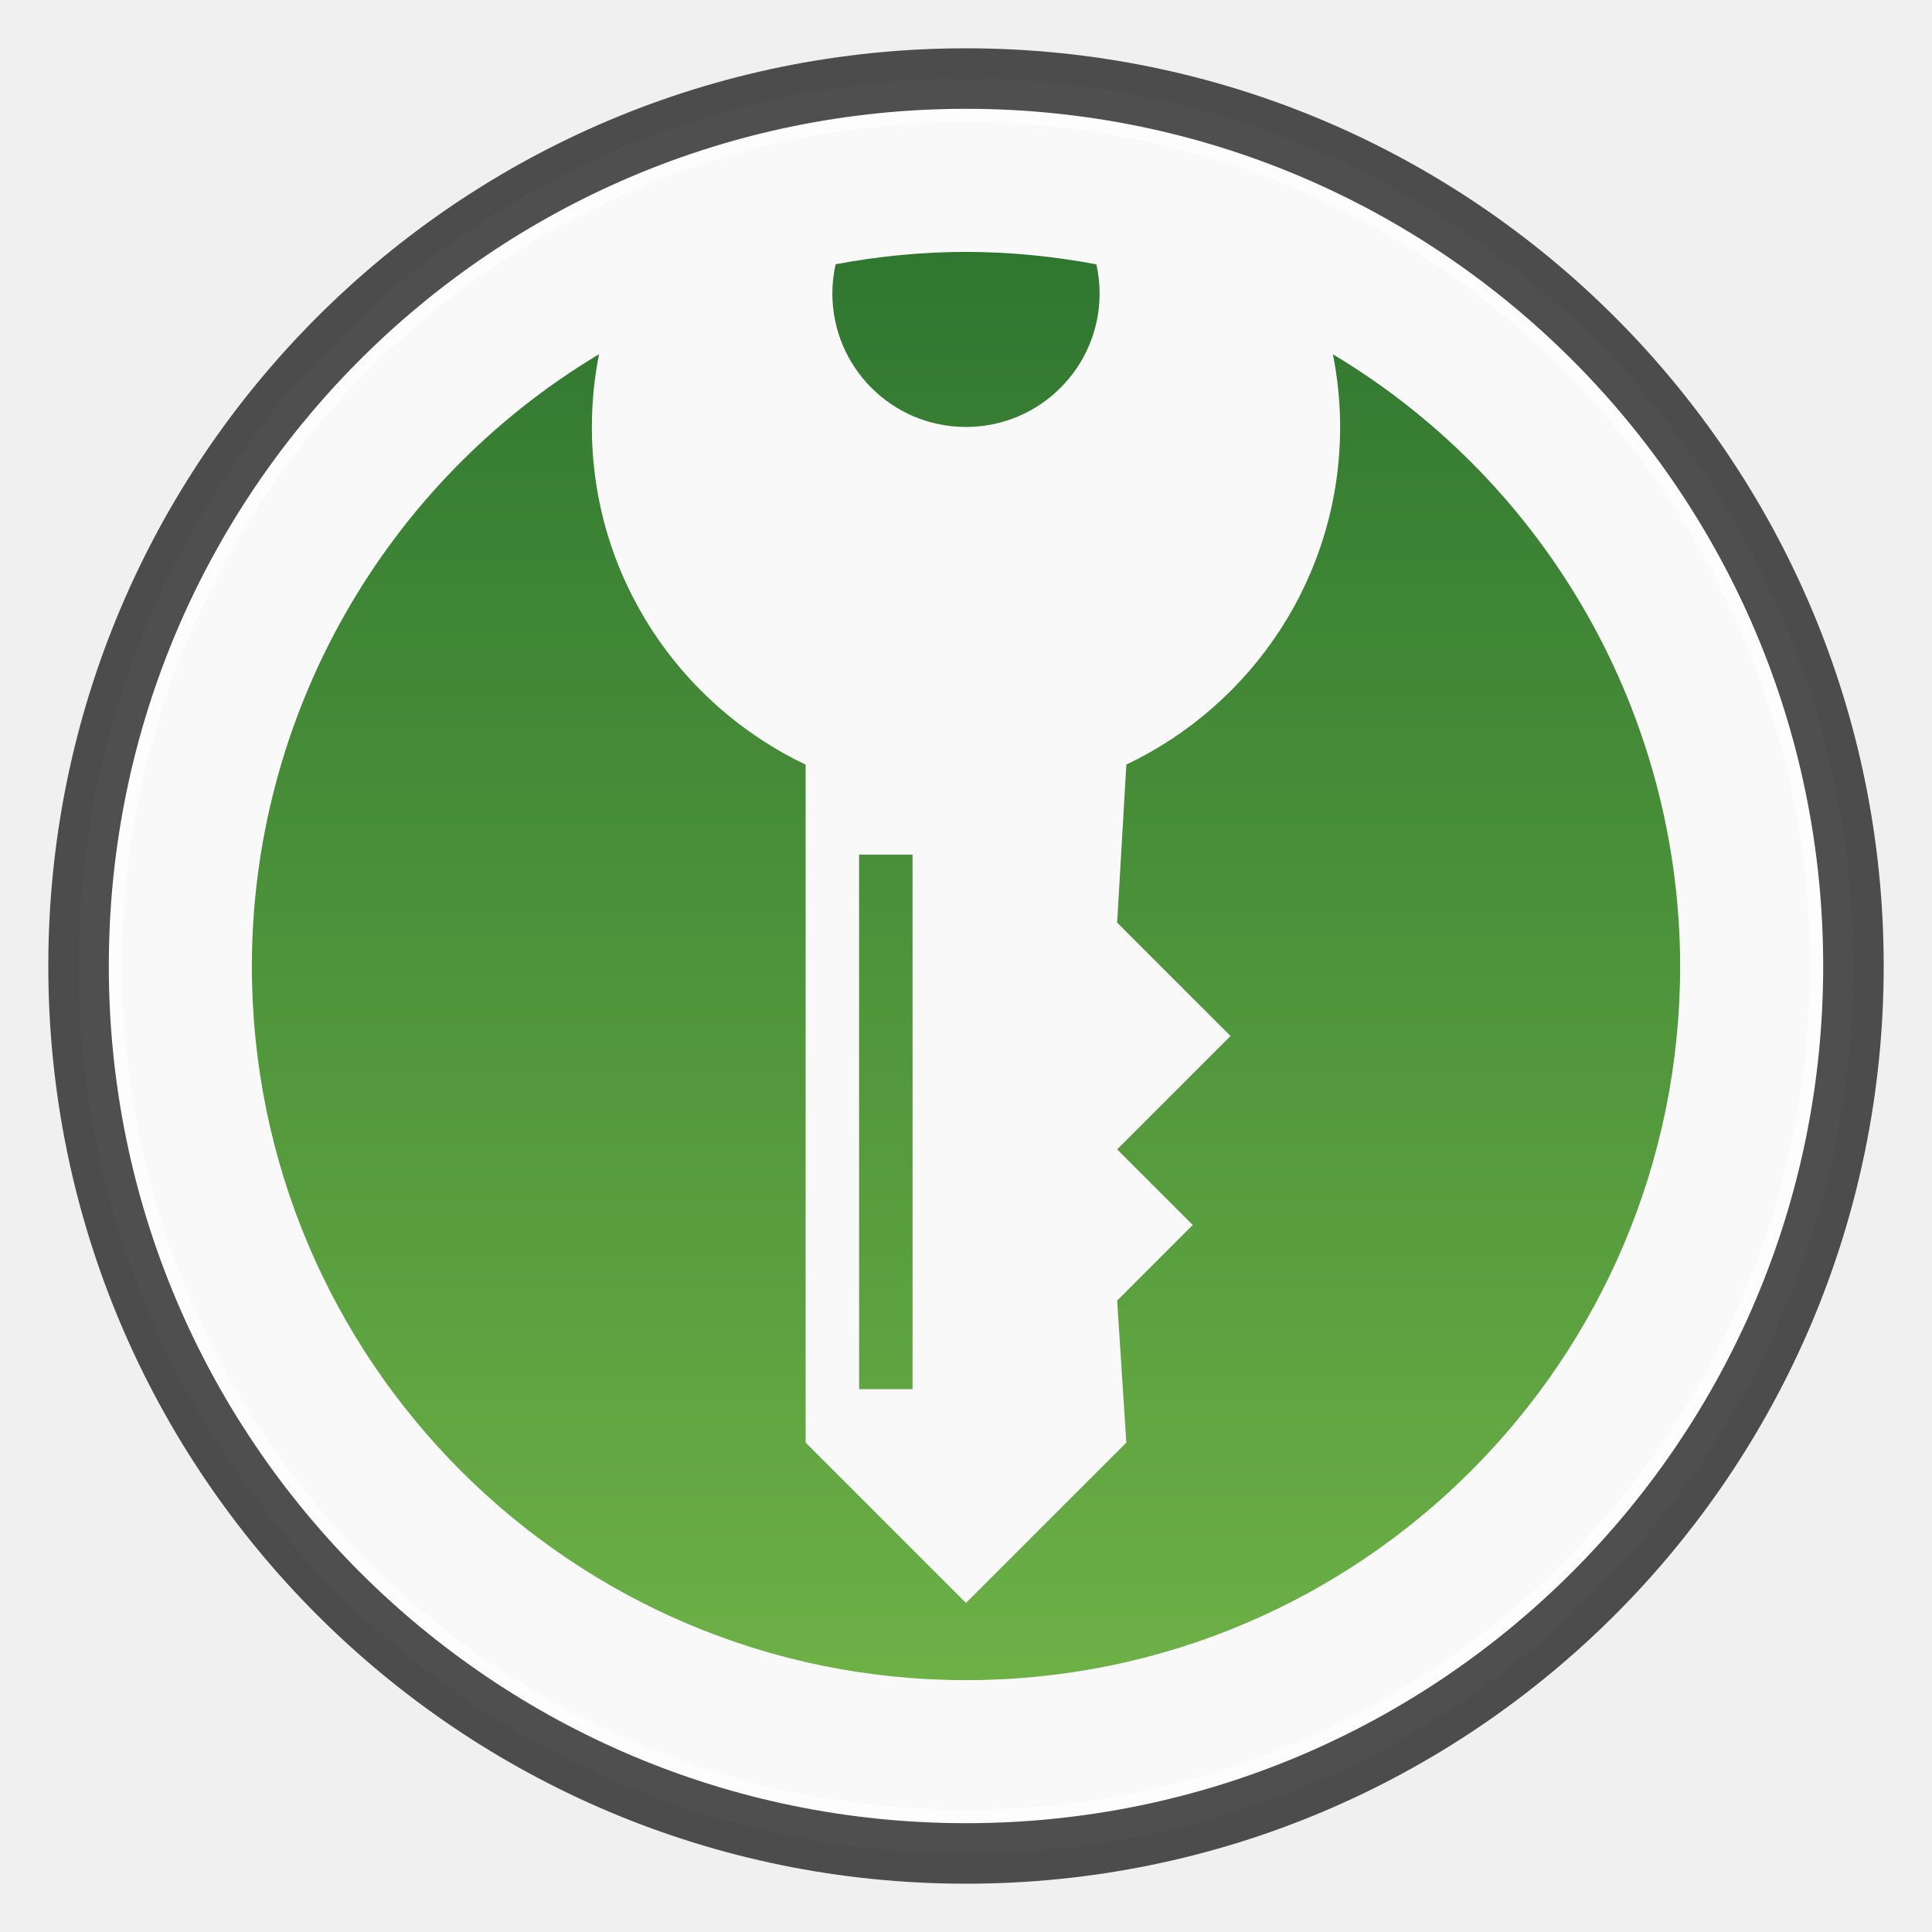
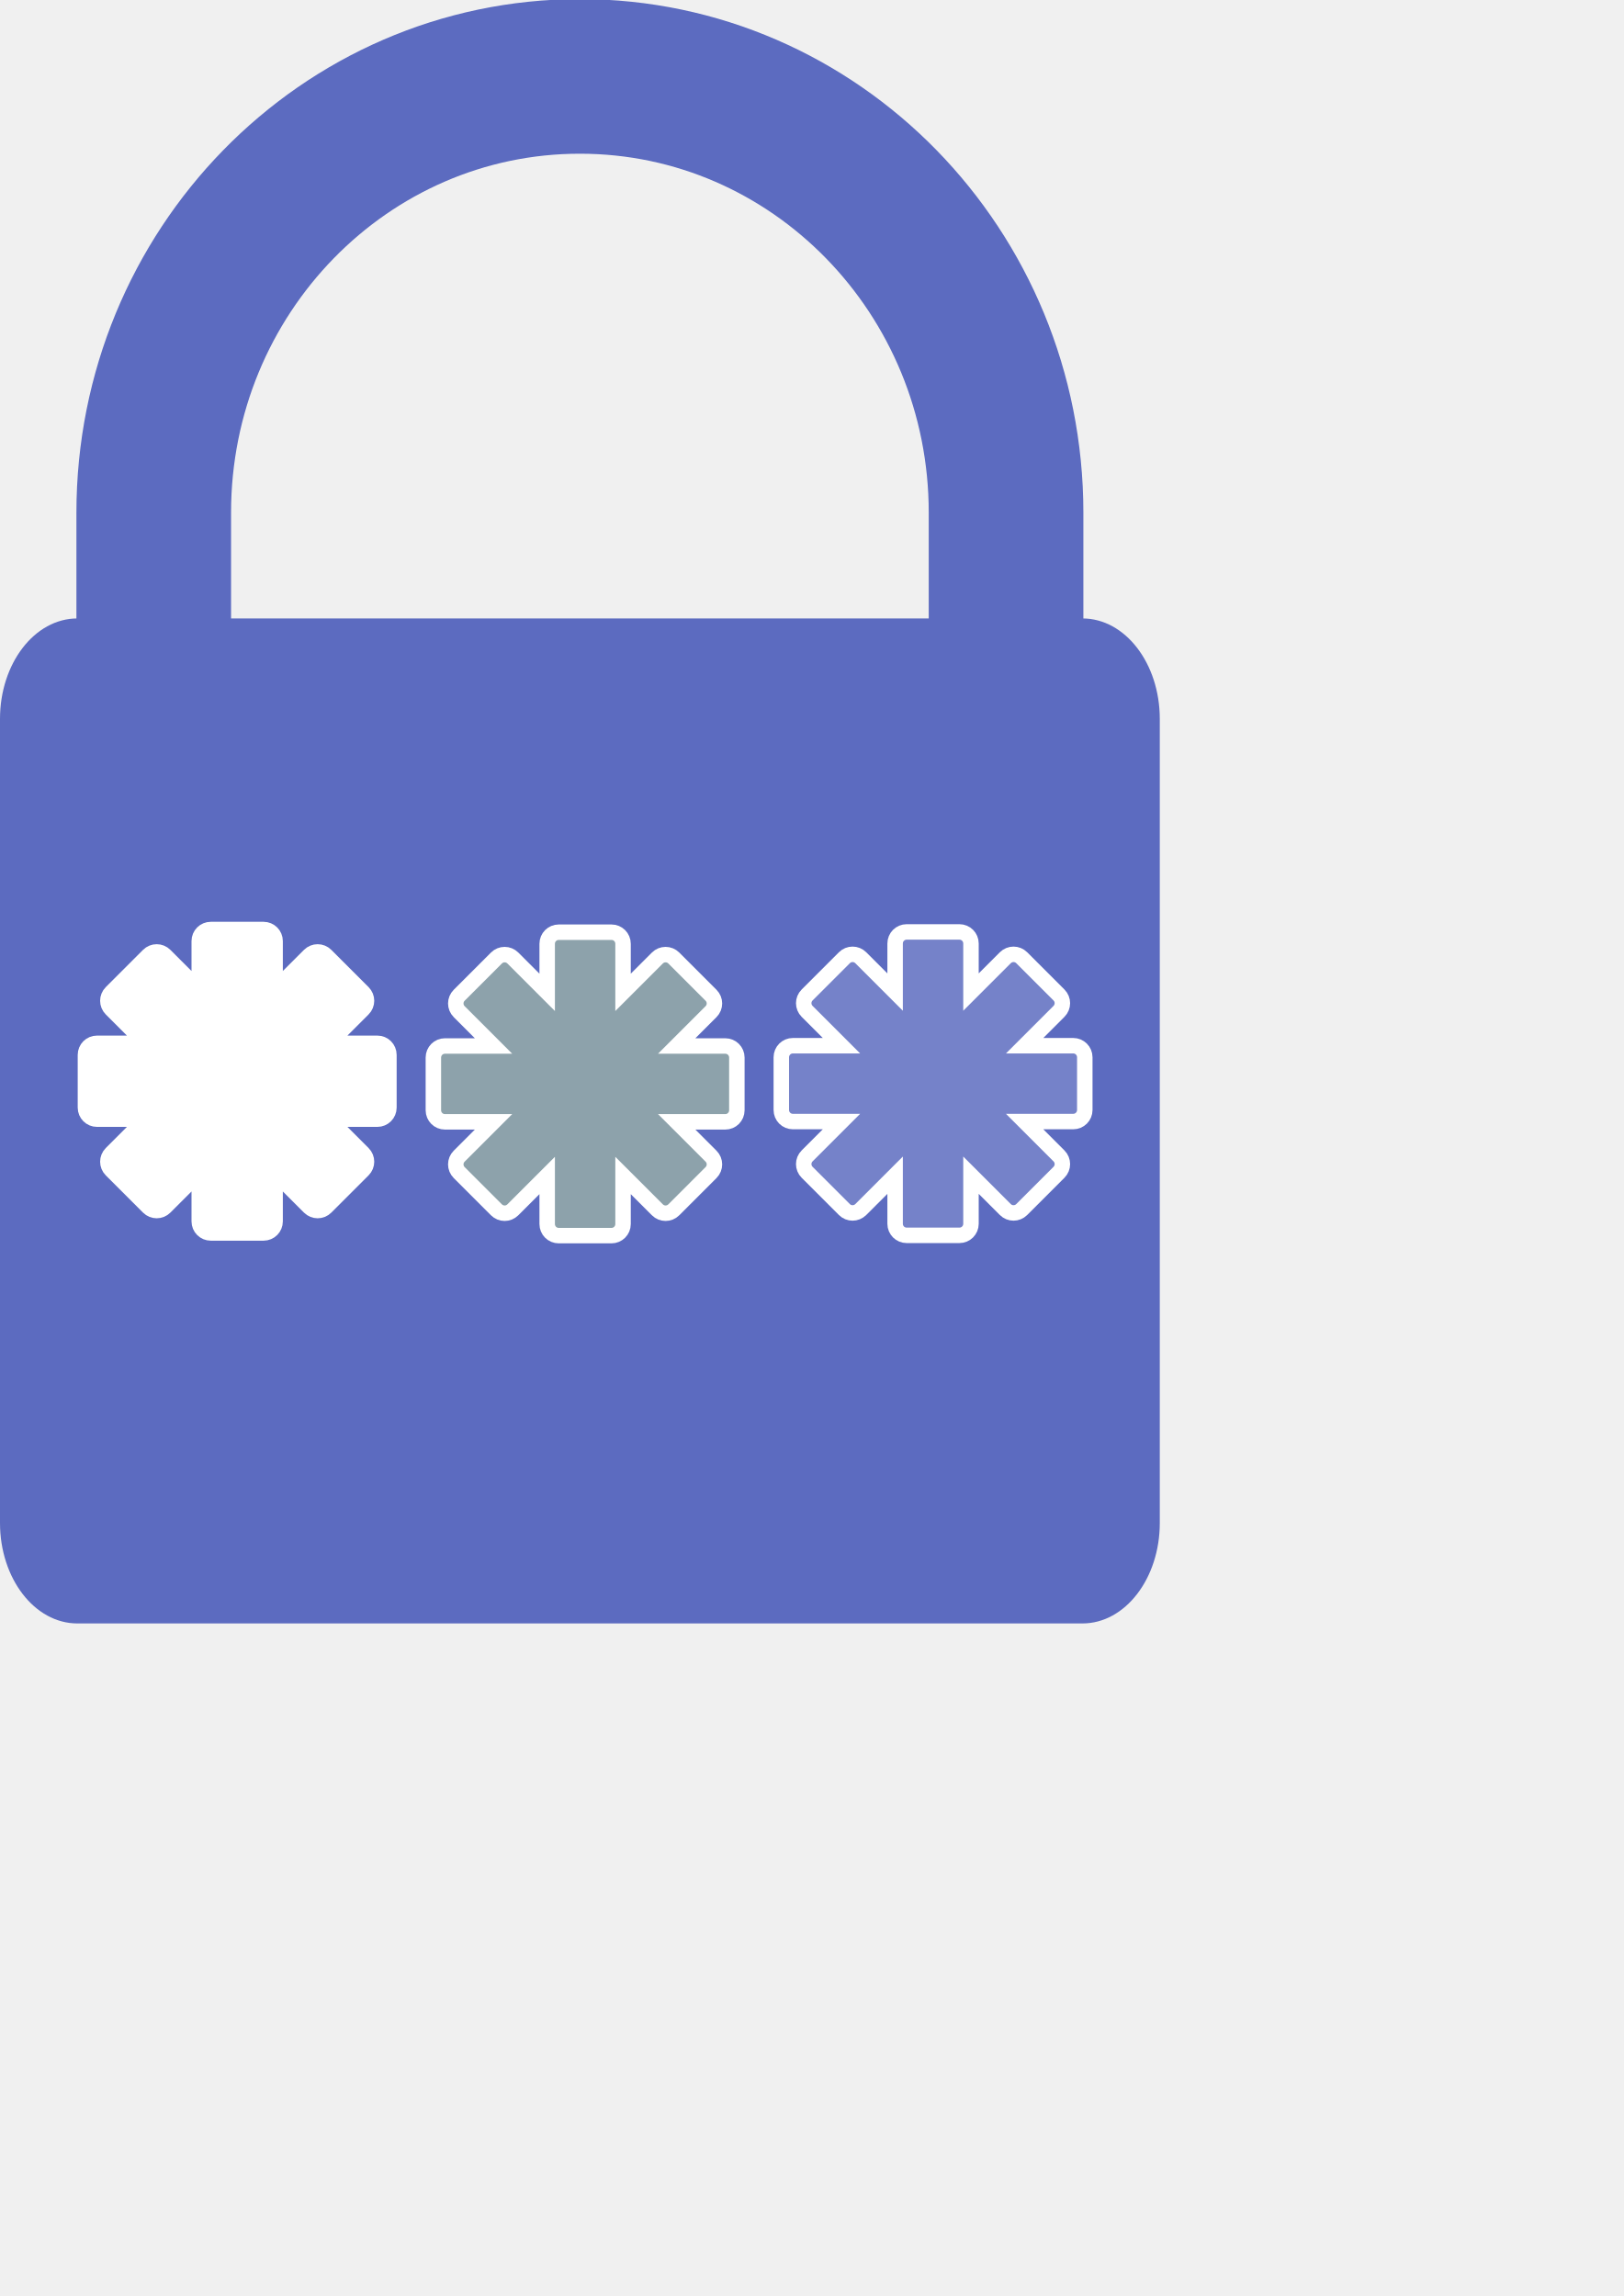
- <svg xmlns="http://www.w3.org/2000/svg" xmlns:ns1="http://www.openswatchbook.org/uri/2009/osb" xmlns:xlink="http://www.w3.org/1999/xlink" version="1.1" id="svg2" viewBox="0 0 100 100" height="100" width="100">
-   <defs id="defs4">
-     <linearGradient id="linearGradient4316">
-       <stop id="stop4318" offset="0" style="stop-color:#226e23;stop-opacity:1" />
-       <stop id="stop4320" offset="1" style="stop-color:#63ab3a;stop-opacity:1" />
-     </linearGradient>
-     <linearGradient ns1:paint="solid" id="linearGradient4153">
-       <stop id="stop4155" offset="0" style="stop-color:#b3b3b3;stop-opacity:1;" />
-     </linearGradient>
-     <linearGradient gradientTransform="matrix(1.056123,0,0,1.056123,-2.806122,-1008.617)" gradientUnits="userSpaceOnUse" y2="1042.263" x2="50.758" y1="964.837" x1="50.758" id="linearGradient4324" xlink:href="#linearGradient4316" />
-     <radialGradient xlink:href="#linearGradient4316" id="radialGradient5106" cx="-82.911" cy="41.189" fx="-82.911" fy="41.189" r="43.572" gradientUnits="userSpaceOnUse" />
-     <linearGradient gradientTransform="matrix(1.056123,0,0,1.056123,118.9607,-1109.199)" gradientUnits="userSpaceOnUse" y2="1042.263" x2="50.758" y1="964.837" x1="50.758" id="linearGradient4324-3" xlink:href="#linearGradient4316" />
-     <linearGradient gradientTransform="matrix(1.056123,0,0,1.056123,-2.806123,-1008.617)" gradientUnits="userSpaceOnUse" y2="1042.263" x2="50.758" y1="964.837" x1="50.758" id="linearGradient4324-3-6" xlink:href="#linearGradient4316" />
-     <linearGradient xlink:href="#linearGradient4316" id="linearGradient5199" x1="53.239" y1="12.753" x2="53.239" y2="86.357" gradientUnits="userSpaceOnUse" />
-   </defs>
-   <circle r="45.934" style="opacity:0.871;fill:#ffffff;fill-opacity:1;fill-rule:evenodd;stroke:#000000;stroke-width:3.132;stroke-linecap:round;stroke-linejoin:round;stroke-miterlimit:4;stroke-dasharray:none;stroke-opacity:0.784" id="path5201" cx="50" cy="50" />
-   <circle style="opacity:1;fill:none;fill-opacity:1;fill-rule:evenodd;stroke:none;stroke-width:1.5;stroke-linecap:round;stroke-linejoin:round;stroke-miterlimit:4;stroke-dasharray:none;stroke-opacity:1" id="path3336" cx="50" cy="50" r="42.321" />
-   <path style="opacity:1;fill:#f9f9f9;fill-opacity:1;fill-rule:evenodd;stroke:none;stroke-width:2.5;stroke-linecap:round;stroke-linejoin:round;stroke-miterlimit:4;stroke-dasharray:none;stroke-opacity:1" d="M 50,6.324 A 43.676,43.676 0 0 0 6.324,50 43.676,43.676 0 0 0 50,93.676 43.676,43.676 0 0 0 93.676,50 43.676,43.676 0 0 0 50,6.324 Z m 0,6.711 c 2.264,0.008 4.523,0.225 6.748,0.646 0.107,0.484 0.168,0.984 0.168,1.5 0,3.823 -3.097,6.918 -6.918,6.916 -3.821,0.002 -6.916,-3.091 -6.916,-6.914 0,-0.518 0.062,-1.02 0.17,-1.506 C 45.477,13.258 47.736,13.042 50,13.035 Z m -18.994,5.299 c -0.241,1.219 -0.371,2.474 -0.371,3.764 0,7.72 4.528,14.368 11.064,17.48 l 0,35.09 8.299,8.299 8.301,-8.301 -0.477,-7.35 3.914,-3.912 -3.914,-3.912 5.871,-5.867 -5.871,-5.871 0.477,-8.178 c 6.538,-3.111 11.066,-9.759 11.066,-17.479 0,-1.287 -0.133,-2.541 -0.373,-3.758 C 80.125,25.007 86.947,37.024 86.965,50 86.964,70.415 70.415,86.964 50,86.965 29.585,86.964 13.036,70.415 13.035,50 13.051,37.022 19.872,25.003 31.006,18.334 Z m 13.459,25.898 2.768,0 0,27.666 -2.766,0 -0.002,-27.664 0,-0.002 z" id="path4264" />
-   <path style="opacity:0.94;fill:url(#linearGradient5199);fill-opacity:1;fill-rule:nonzero;stroke:none;stroke-width:0.8;stroke-linecap:round;stroke-linejoin:round;stroke-miterlimit:4;stroke-dasharray:none;stroke-opacity:1" d="m 56.748,13.682 c 0.107,0.484 0.168,0.985 0.168,1.501 0,3.823 -3.097,6.918 -6.918,6.916 -3.821,0.002 -6.916,-3.091 -6.916,-6.914 0,-0.518 0.063,-1.021 0.17,-1.507 C 45.477,13.257 47.736,13.043 50,13.036 c 2.264,0.008 4.523,0.225 6.748,0.646 z m -26.113,8.417 c 0,7.72 4.528,14.367 11.064,17.479 l 0,35.091 8.299,8.299 8.301,-8.301 -0.476,-7.349 3.913,-3.913 -3.913,-3.913 5.87,-5.868 -5.87,-5.87 0.476,-8.179 c 6.538,-3.111 11.066,-9.758 11.066,-17.477 0,-1.287 -0.133,-2.542 -0.373,-3.759 11.132,6.668 17.954,18.684 17.972,31.661 C 86.964,70.415 70.415,86.964 50,86.964 29.585,86.964 13.036,70.415 13.036,50 c 0.015,-12.978 6.836,-24.998 17.97,-31.667 -0.241,1.219 -0.371,2.476 -0.37,3.765 z m 13.83,22.135 2.768,0 0,27.666 -2.766,0 -0.002,-27.664 0,-0.002 z" id="path3336-3-2-7" />
+ <svg xmlns="http://www.w3.org/2000/svg" width="210mm" height="297mm" viewBox="0 0 210 297" version="1.1" id="svg8">
+   <defs id="defs2">
+     </defs>
+   <g id="layer2" />
+   <g id="layer1">
+     <path id="path146" style="fill:none;stroke:#5c6bc0;stroke-width:20;stroke-miterlimit:4;stroke-dasharray:none;stroke-opacity:1" d="M 75,9.883 A 55.117,56.435 0 0 0 19.883,66.318 a 55.117,56.435 0 0 0 5.08e-4,0.262 V 140.117 H 130.116 V 66.643 A 55.117,56.435 0 0 0 130.117,66.318 55.117,56.435 0 0 0 75,9.883 Z" />
+     <rect style="fill:#5c6bc0;fill-opacity:1;fill-rule:evenodd;stroke-width:0.302" id="rect25" width="150" height="130" x="0" y="80" rx="10" ry="13" />
+     <path id="rect1009" style="fill:#7582c9;fill-opacity:1;stroke:#ffffff;stroke-width:2;stroke-miterlimit:4;stroke-dasharray:none;stroke-opacity:1" d="m 117.267,120.549 c -0.83,0 -1.498,0.668 -1.498,1.498 v 6.282 l -4.442,-4.442 c -0.587,-0.587 -1.533,-0.587 -2.12,0 l -4.819,4.819 c -0.587,0.587 -0.587,1.532 0,2.12 l 4.442,4.442 h -6.282 c -0.83,0 -1.498,0.668 -1.498,1.498 v 6.816 c 0,0.83 0.668,1.498 1.498,1.498 h 6.282 l -4.442,4.442 c -0.587,0.587 -0.587,1.533 0,2.12 l 4.819,4.819 c 0.587,0.587 1.532,0.587 2.12,0 l 4.442,-4.442 v 6.282 c 0,0.83 0.668,1.498 1.498,1.498 h 6.816 c 0.83,0 1.498,-0.668 1.498,-1.498 v -6.282 l 4.442,4.442 c 0.587,0.587 1.532,0.587 2.12,0 l 4.819,-4.819 c 0.587,-0.587 0.587,-1.533 0,-2.12 l -4.442,-4.442 h 6.282 c 0.83,0 1.498,-0.668 1.498,-1.498 v -6.816 c 0,-0.83 -0.668,-1.498 -1.498,-1.498 h -6.282 l 4.442,-4.442 c 0.587,-0.587 0.587,-1.532 0,-2.12 l -4.819,-4.819 c -0.587,-0.587 -1.533,-0.587 -2.12,0 l -4.442,4.442 v -6.282 c 0,-0.83 -0.668,-1.498 -1.498,-1.498 z" />
+     <path id="rect1009-4" style="fill:#8da2ab;fill-opacity:1;stroke:#ffffff;stroke-width:2;stroke-miterlimit:4;stroke-dasharray:none;stroke-opacity:1" d="m 72.267,120.585 c -0.83,0 -1.498,0.668 -1.498,1.498 v 6.282 l -4.442,-4.442 c -0.587,-0.587 -1.533,-0.587 -2.12,0 l -4.819,4.819 c -0.587,0.587 -0.587,1.532 0,2.12 l 4.442,4.442 h -6.282 c -0.83,0 -1.498,0.668 -1.498,1.498 v 6.816 c 0,0.83 0.668,1.498 1.498,1.498 h 6.282 l -4.442,4.442 c -0.587,0.587 -0.587,1.533 0,2.12 l 4.819,4.819 c 0.587,0.587 1.533,0.587 2.12,0 l 4.442,-4.442 v 6.282 c 0,0.83 0.668,1.498 1.498,1.498 h 6.816 c 0.83,0 1.498,-0.668 1.498,-1.498 v -6.282 l 4.442,4.442 c 0.587,0.587 1.532,0.587 2.12,0 l 4.819,-4.819 c 0.587,-0.587 0.587,-1.533 0,-2.12 l -4.442,-4.442 h 6.282 c 0.83,0 1.498,-0.668 1.498,-1.498 v -6.816 c 0,-0.83 -0.668,-1.498 -1.498,-1.498 h -6.282 l 4.442,-4.442 c 0.587,-0.587 0.587,-1.532 0,-2.12 l -4.819,-4.819 c -0.587,-0.587 -1.533,-0.587 -2.12,0 l -4.442,4.442 v -6.282 c 0,-0.83 -0.668,-1.498 -1.498,-1.498 z" />
+     <path id="rect1009-6" style="fill:#ffffff;fill-opacity:1;stroke:#ffffff;stroke-width:2;stroke-miterlimit:4;stroke-dasharray:none;stroke-opacity:1" d="m 27.267,120.239 c -0.83,0 -1.498,0.668 -1.498,1.498 v 6.282 l -4.442,-4.442 c -0.587,-0.587 -1.533,-0.587 -2.12,0 l -4.819,4.819 c -0.587,0.587 -0.587,1.532 0,2.12 l 4.442,4.442 h -6.282 c -0.83,0 -1.498,0.668 -1.498,1.498 v 6.816 c 0,0.83 0.668,1.498 1.498,1.498 h 6.282 l -4.442,4.442 c -0.587,0.587 -0.587,1.533 0,2.12 l 4.819,4.819 c 0.587,0.587 1.533,0.587 2.12,0 l 4.442,-4.442 v 6.282 c 0,0.83 0.668,1.498 1.498,1.498 h 6.816 c 0.83,0 1.498,-0.668 1.498,-1.498 v -6.282 l 4.442,4.442 c 0.587,0.587 1.532,0.587 2.12,0 l 4.819,-4.819 c 0.587,-0.587 0.587,-1.533 0,-2.12 l -4.442,-4.442 h 6.282 c 0.83,0 1.498,-0.668 1.498,-1.498 v -6.816 c 0,-0.83 -0.668,-1.498 -1.498,-1.498 h -6.282 l 4.442,-4.442 c 0.587,-0.587 0.587,-1.532 0,-2.12 l -4.819,-4.819 c -0.587,-0.587 -1.533,-0.587 -2.12,0 l -4.442,4.442 v -6.282 c 0,-0.83 -0.668,-1.498 -1.498,-1.498 z" />
+   </g>
</svg>
